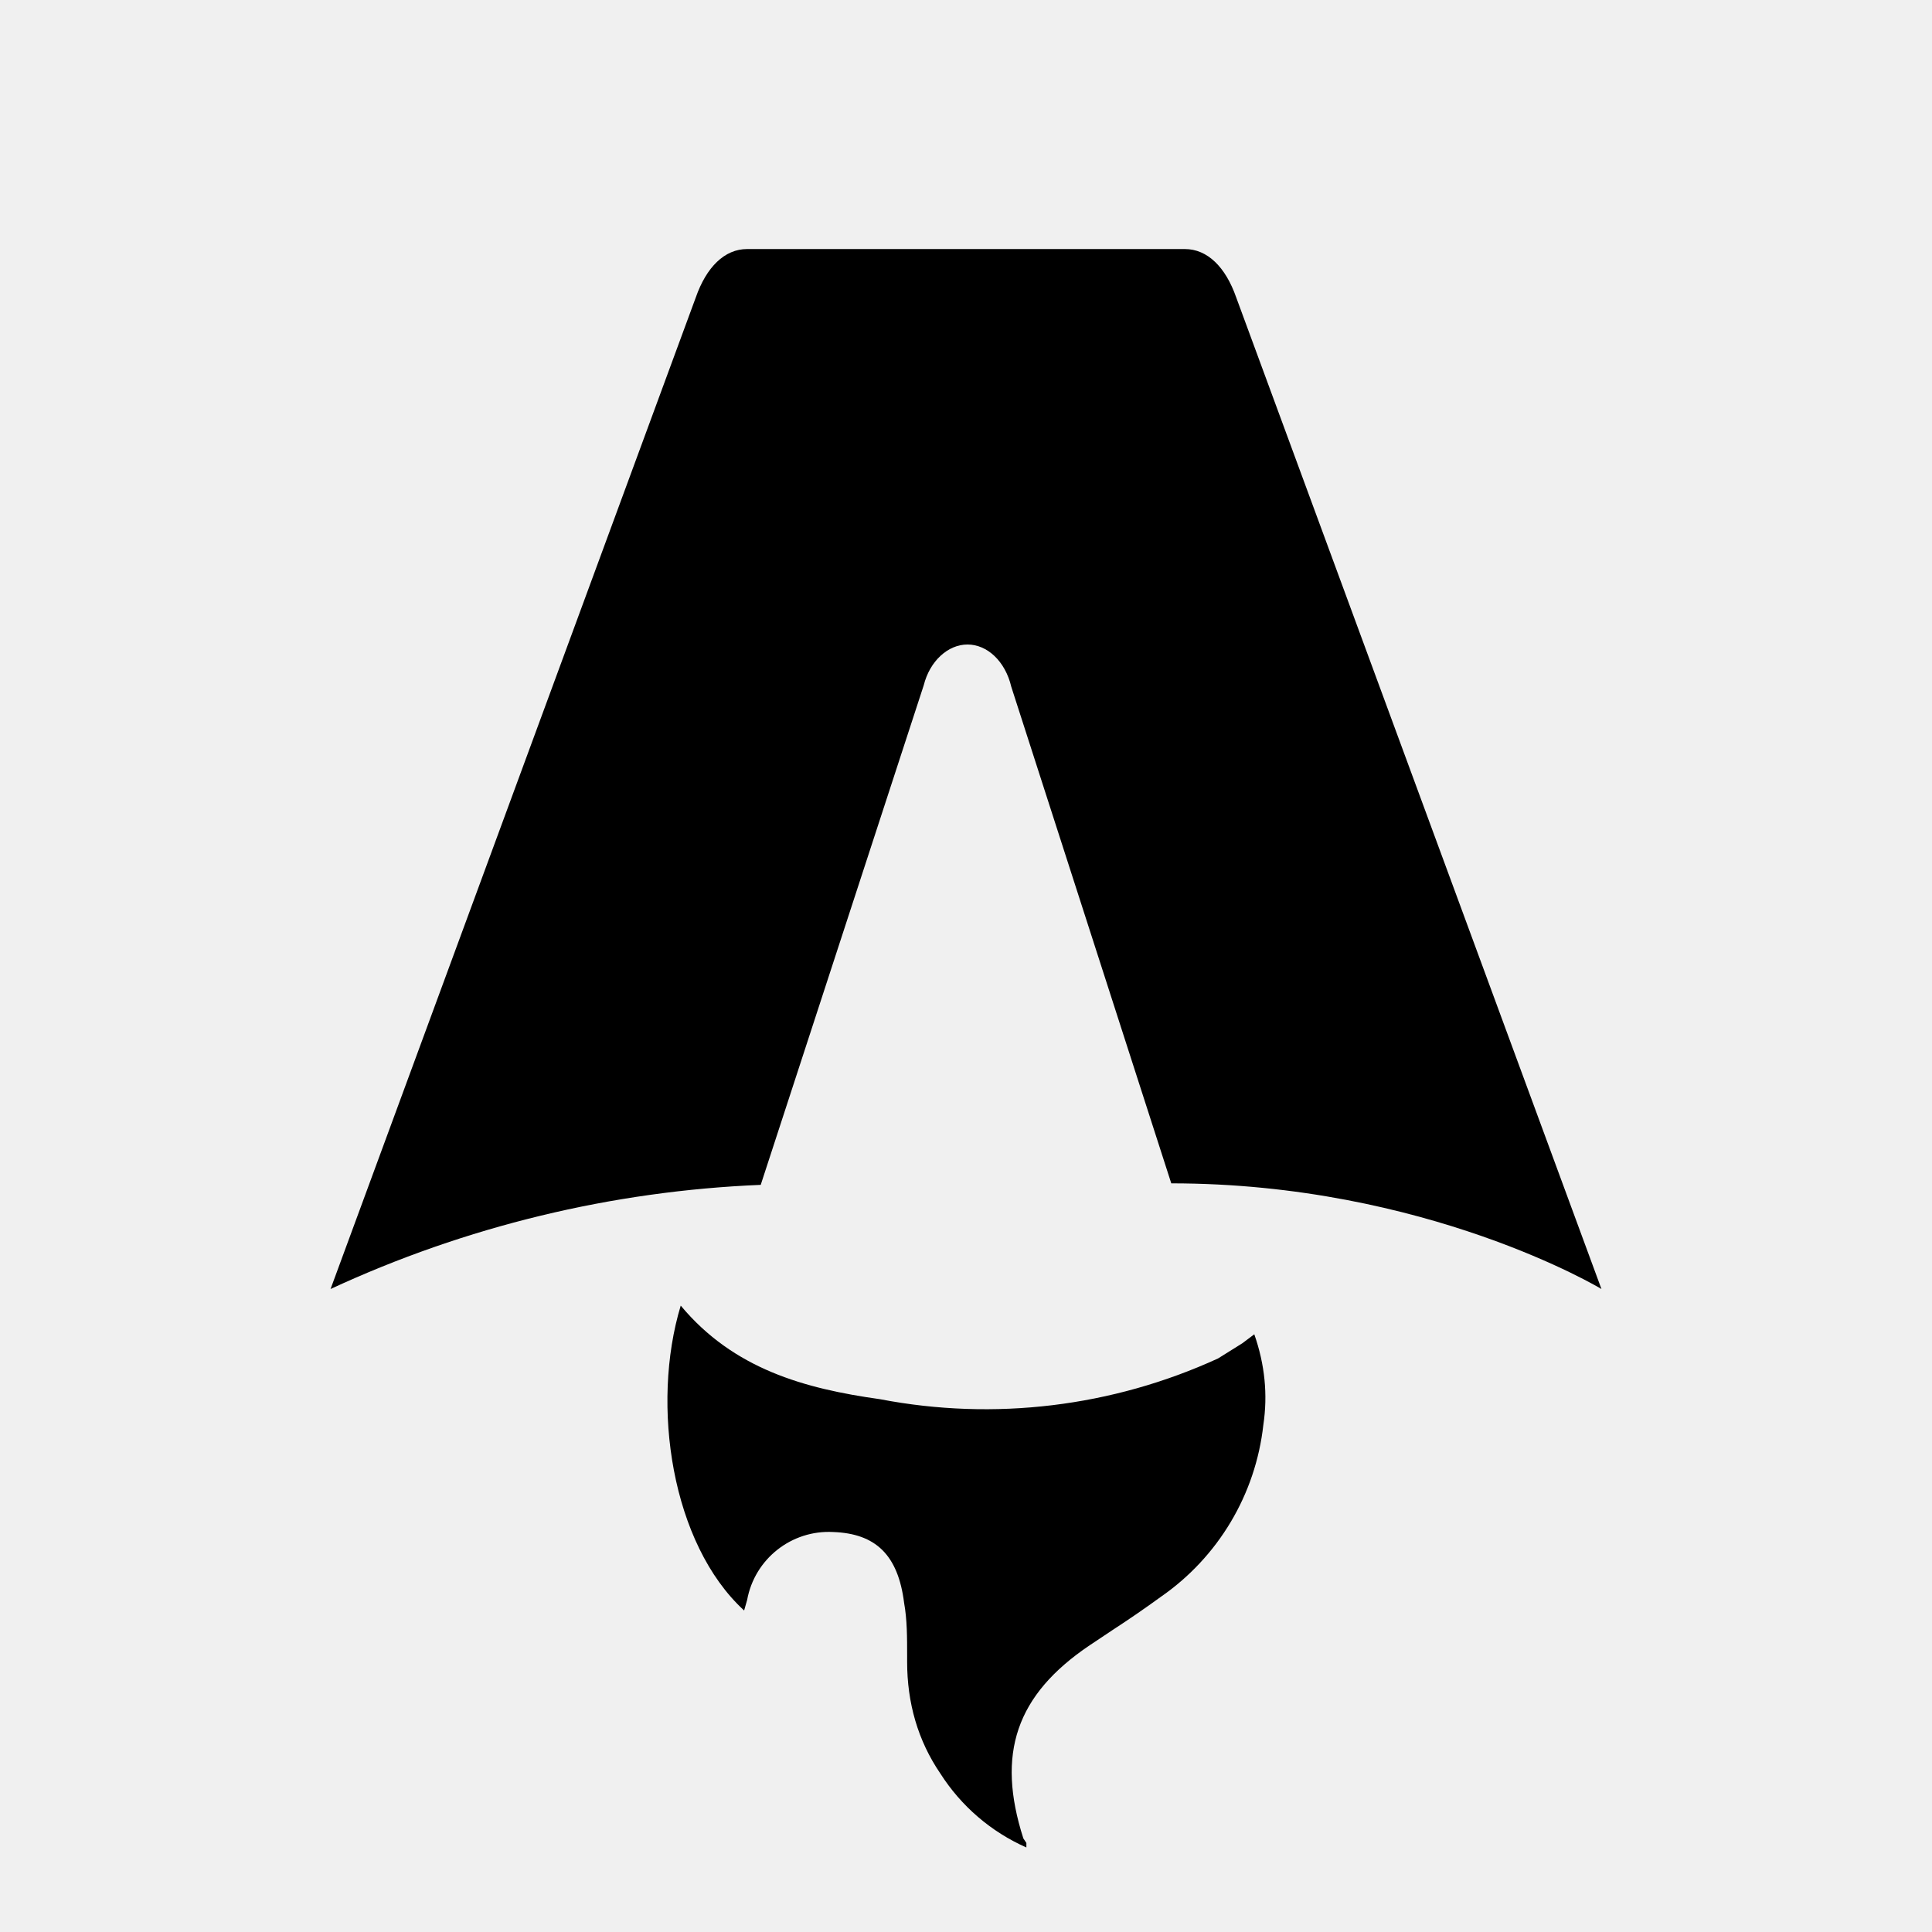
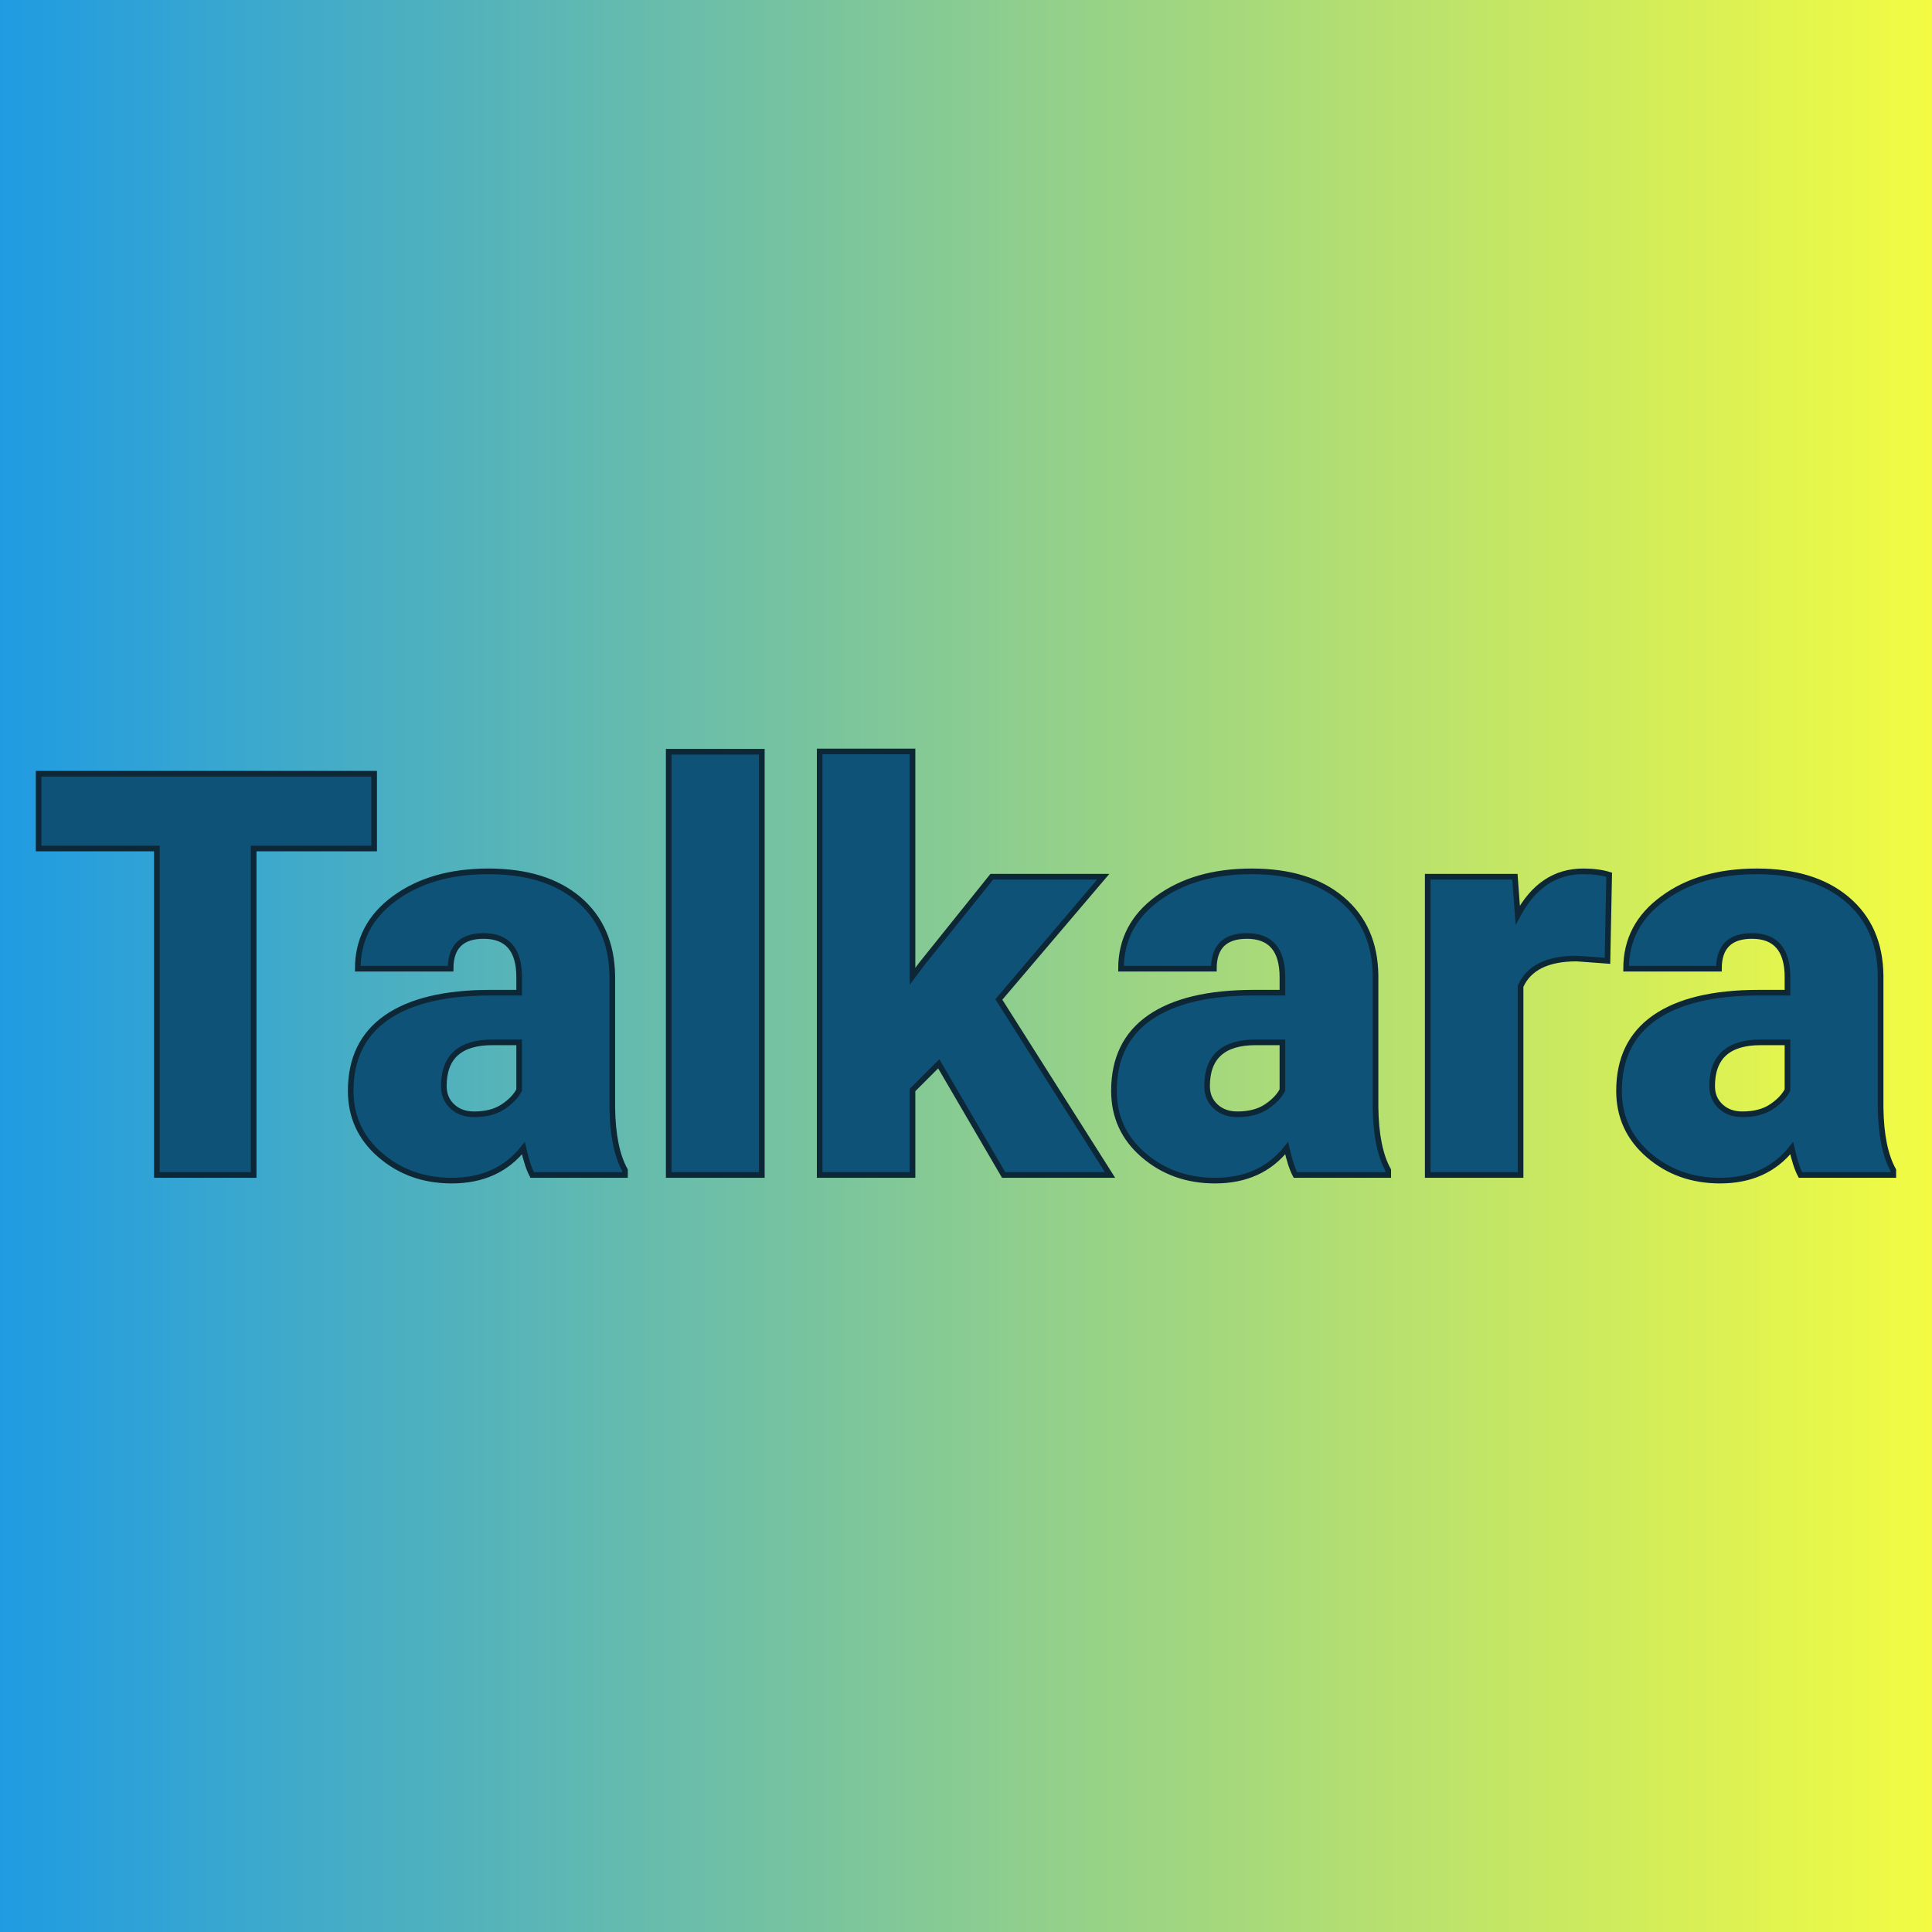
- <svg xmlns="http://www.w3.org/2000/svg" fill="none" viewBox="0 0 128 128">
-   <path d="M50.4 78.5a75.1 75.1 0 0 0-28.5 6.9l24.2-65.7c.7-2 1.9-3.2 3.4-3.2h29c1.5 0 2.7 1.2 3.4 3.2l24.2 65.7s-11.6-7-28.5-7L67 45.5c-.4-1.7-1.6-2.8-2.9-2.8-1.3 0-2.5 1.1-2.9 2.7L50.4 78.5Zm-1.1 28.2Zm-4.2-20.2c-2 6.6-.6 15.8 4.2 20.2a17.5 17.5 0 0 1 .2-.7 5.5 5.5 0 0 1 5.7-4.5c2.8.1 4.3 1.5 4.7 4.7.2 1.1.2 2.3.2 3.5v.4c0 2.7.7 5.2 2.2 7.4a13 13 0 0 0 5.7 4.9v-.3l-.2-.3c-1.8-5.6-.5-9.5 4.4-12.8l1.5-1a73 73 0 0 0 3.2-2.2 16 16 0 0 0 6.8-11.4c.3-2 .1-4-.6-6l-.8.6-1.6 1a37 37 0 0 1-22.4 2.7c-5-.7-9.7-2-13.2-6.2Z" />
-   <style>
-         path { fill: #000; }
-         @media (prefers-color-scheme: dark) {
-             path { fill: #FFF; }
-         }
-     </style>
+ <svg xmlns="http://www.w3.org/2000/svg" version="1.1" viewBox="0 0 200 200" width="200" height="200">
+   <rect width="200" height="200" fill="url('#gradient')" />
+   <defs>
+     <linearGradient id="gradient" gradientTransform="rotate(0 0.5 0.5)">
+       <stop offset="0%" stop-color="#1f9be3" />
+       <stop offset="100%" stop-color="#f3fc41" />
+     </linearGradient>
+   </defs>
+   <g>
+     <g fill="#0e5278" transform="matrix(2.920933,0,0,2.920933,2.978434,121.6317)" stroke="#0d2736" stroke-width="0.2">
+       <path d="M12.24-14.22L12.24-11.57L7.97-11.57L7.97 0L4.54 0L4.54-11.57L0.35-11.57L0.35-14.22L12.24-14.22ZM21.13 0L17.84 0Q17.67-0.32 17.53-0.95L17.53-0.95Q16.62 0.20 14.99 0.20L14.99 0.20Q13.50 0.20 12.45-0.71Q11.41-1.61 11.41-2.98L11.41-2.98Q11.41-4.70 12.68-5.58Q13.95-6.46 16.37-6.46L16.37-6.46L17.38-6.46L17.38-7.01Q17.38-8.47 16.12-8.47L16.12-8.47Q14.95-8.47 14.95-7.31L14.95-7.31L11.66-7.31Q11.66-8.85 12.96-9.80Q14.27-10.76 16.29-10.76Q18.31-10.76 19.48-9.78Q20.65-8.79 20.68-7.07L20.68-7.07L20.68-2.39Q20.70-0.94 21.13-0.17L21.13-0.17L21.13 0ZM15.78-2.15L15.78-2.15Q16.40-2.15 16.80-2.41Q17.21-2.68 17.38-3.01L17.38-3.01L17.38-4.70L16.43-4.70Q14.71-4.70 14.71-3.15L14.71-3.15Q14.71-2.71 15.01-2.43Q15.31-2.15 15.78-2.15ZM25.98-15L25.98 0L22.68 0L22.68-15L25.98-15ZM34.55 0L32.25-3.94L31.32-3.01L31.32 0L28.03 0L28.03-15.01L31.32-15.01L31.32-7.04L31.65-7.48L34.13-10.57L38.08-10.57L34.38-6.22L38.32 0L34.55 0ZM48.18 0L44.89 0Q44.72-0.32 44.58-0.95L44.58-0.95Q43.67 0.20 42.04 0.20L42.04 0.20Q40.55 0.20 39.50-0.71Q38.46-1.61 38.46-2.98L38.46-2.98Q38.46-4.70 39.73-5.58Q41.00-6.46 43.42-6.46L43.42-6.46L44.43-6.46L44.43-7.01Q44.43-8.47 43.17-8.47L43.17-8.47Q42.00-8.47 42.00-7.31L42.00-7.31L38.71-7.31Q38.71-8.85 40.01-9.80Q41.32-10.76 43.34-10.76Q45.36-10.76 46.53-9.78Q47.71-8.79 47.73-7.07L47.73-7.07L47.73-2.39Q47.75-0.94 48.18-0.17L48.18-0.17L48.18 0ZM42.83-2.15L42.83-2.15Q43.45-2.15 43.85-2.41Q44.26-2.68 44.43-3.01L44.43-3.01L44.43-4.70L43.48-4.70Q41.76-4.70 41.76-3.15L41.76-3.15Q41.76-2.71 42.06-2.43Q42.36-2.15 42.83-2.15ZM56.01-10.64L55.95-7.59L54.86-7.67Q53.31-7.67 52.87-6.69L52.87-6.69L52.87 0L49.58 0L49.58-10.57L52.67-10.57L52.77-9.21Q53.60-10.76 55.09-10.76L55.09-10.76Q55.62-10.76 56.01-10.64L56.01-10.64ZM66.08 0L62.79 0Q62.62-0.32 62.48-0.95L62.48-0.95Q61.57 0.20 59.94 0.20L59.94 0.20Q58.45 0.20 57.40-0.71Q56.36-1.61 56.36-2.98L56.36-2.98Q56.36-4.70 57.63-5.58Q58.90-6.46 61.32-6.46L61.32-6.46L62.33-6.46L62.33-7.01Q62.33-8.47 61.07-8.47L61.07-8.47Q59.90-8.47 59.90-7.31L59.90-7.31L56.61-7.31Q56.61-8.85 57.92-9.80Q59.22-10.76 61.24-10.76Q63.26-10.76 64.43-9.78Q65.61-8.79 65.63-7.07L65.63-7.07L65.63-2.39Q65.65-0.94 66.08-0.17L66.08-0.17L66.08 0ZM60.73-2.15L60.73-2.15Q61.35-2.15 61.75-2.41Q62.16-2.68 62.33-3.01L62.33-3.01L62.33-4.70L61.38-4.70Q59.66-4.70 59.66-3.15L59.66-3.15Q59.66-2.71 59.96-2.43Q60.26-2.15 60.73-2.15Z" />
+     </g>
+   </g>
</svg>
